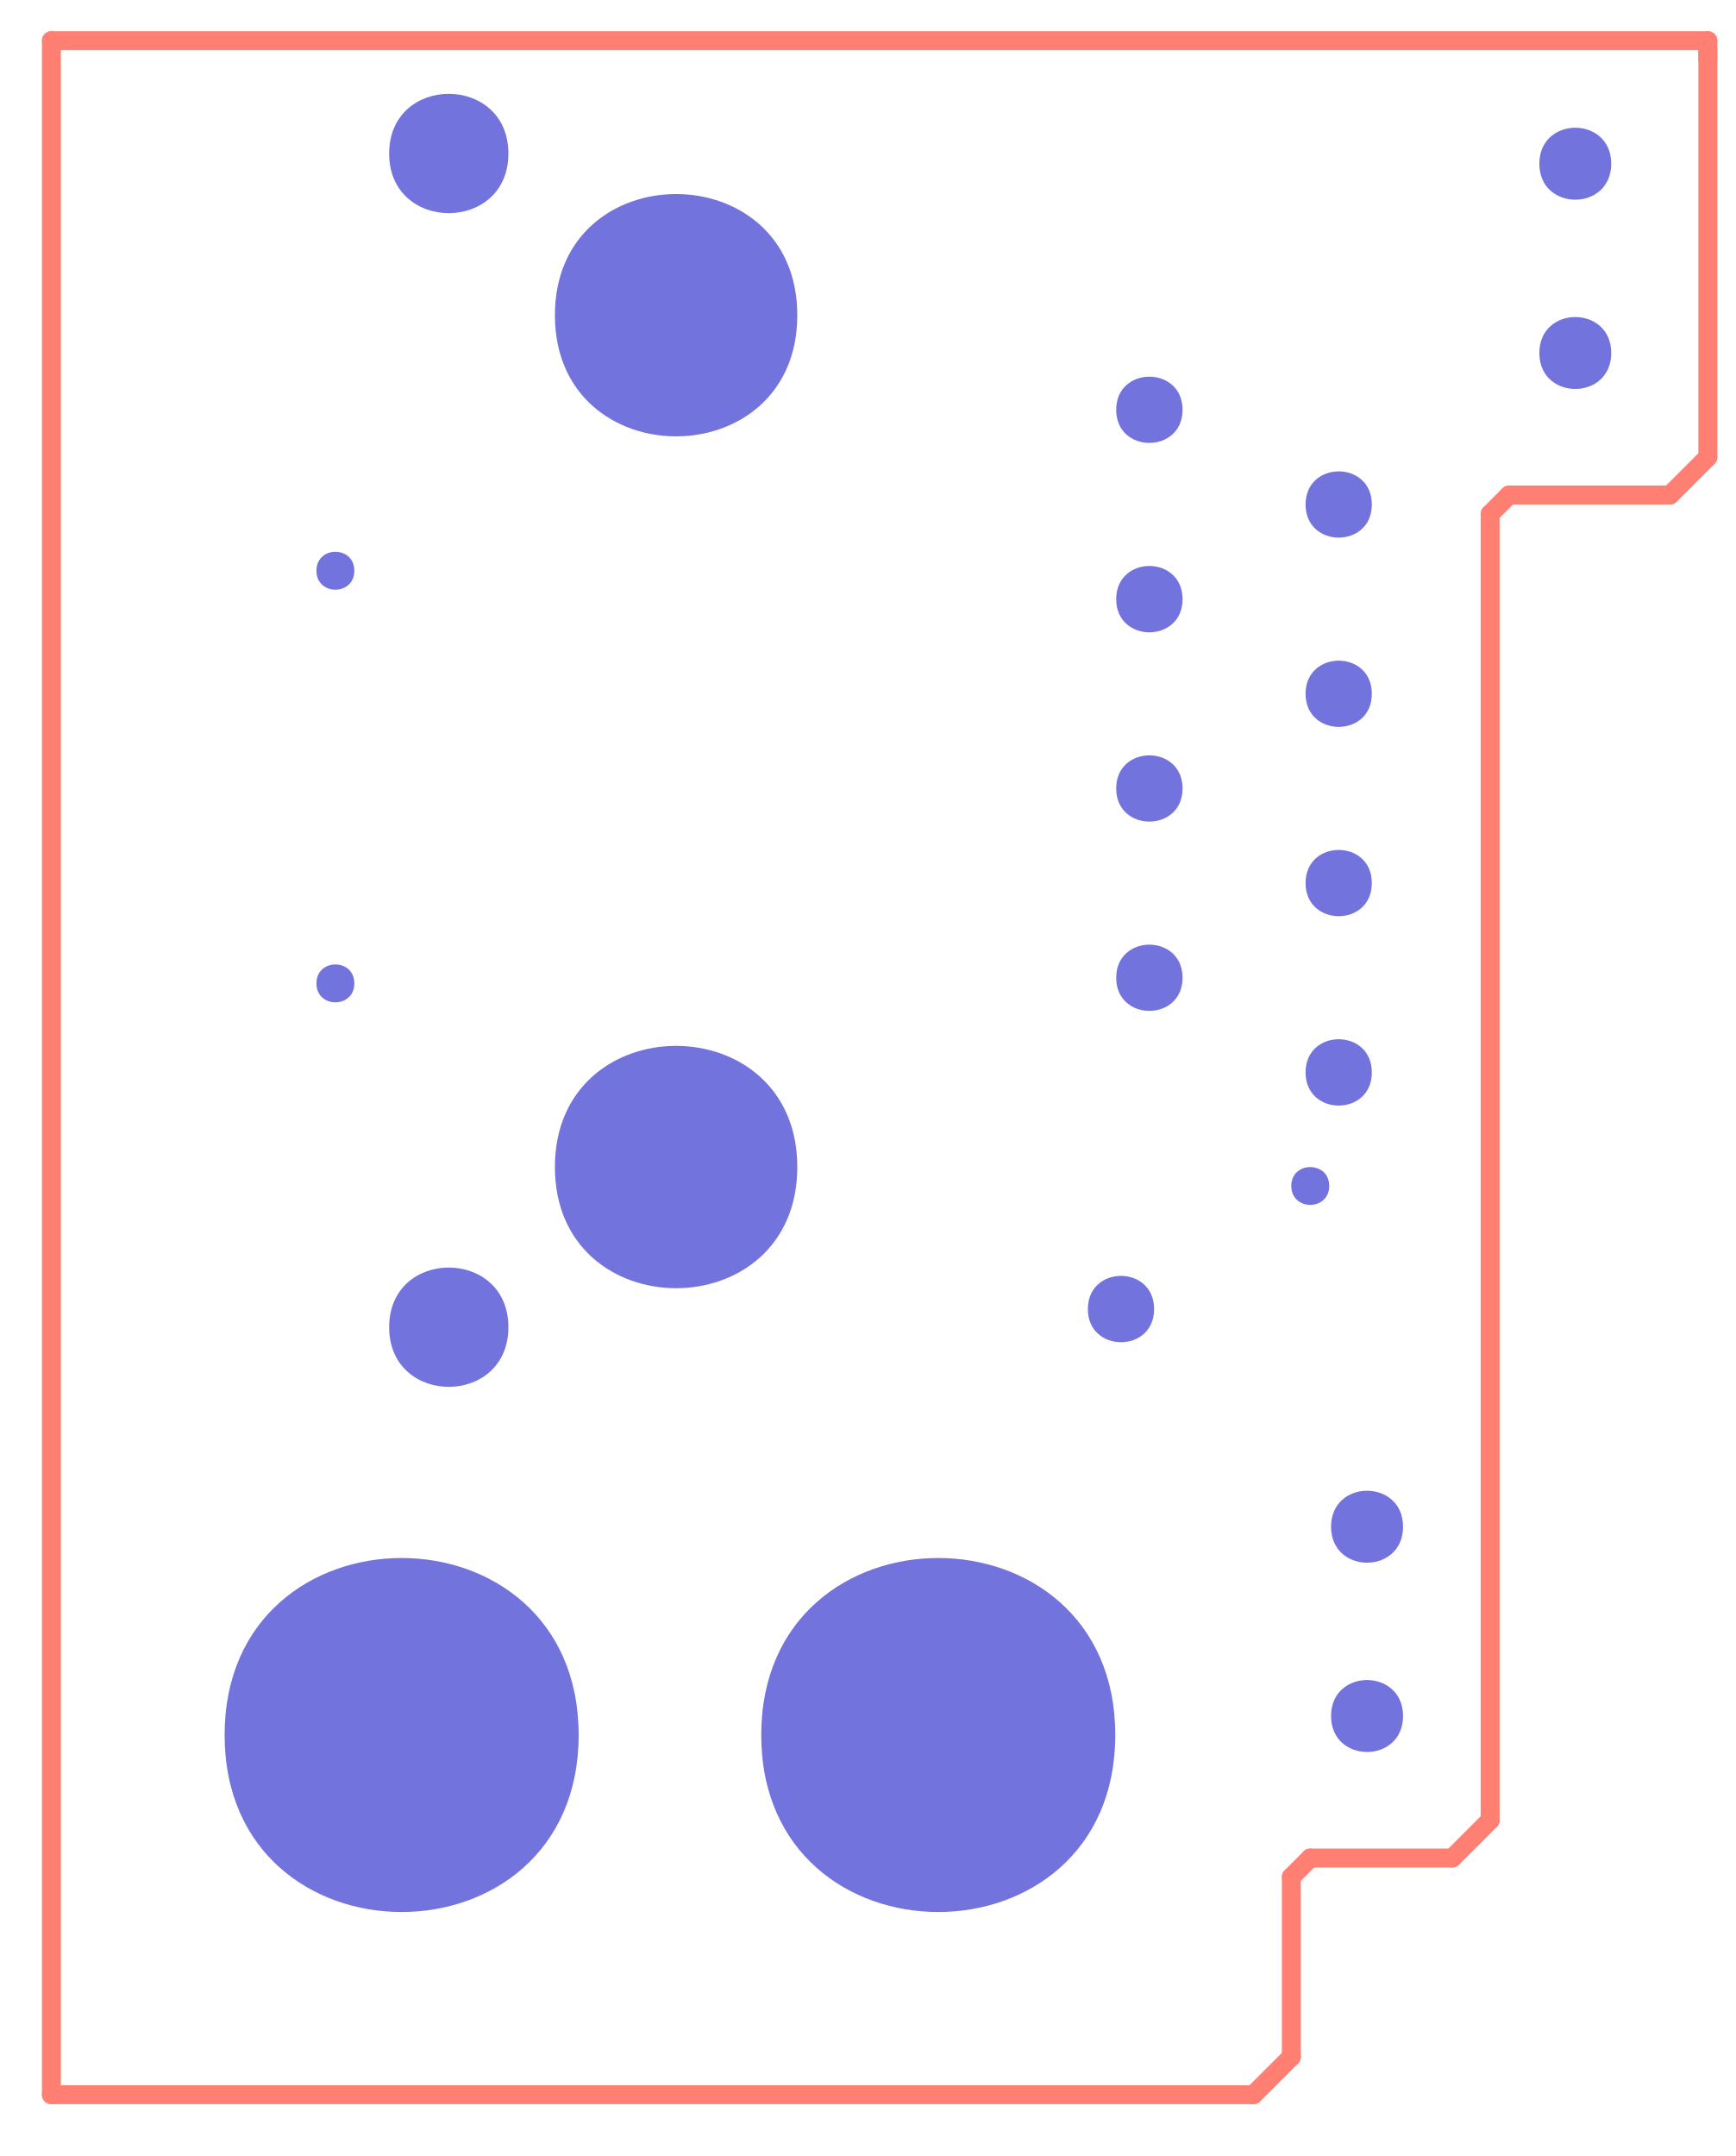
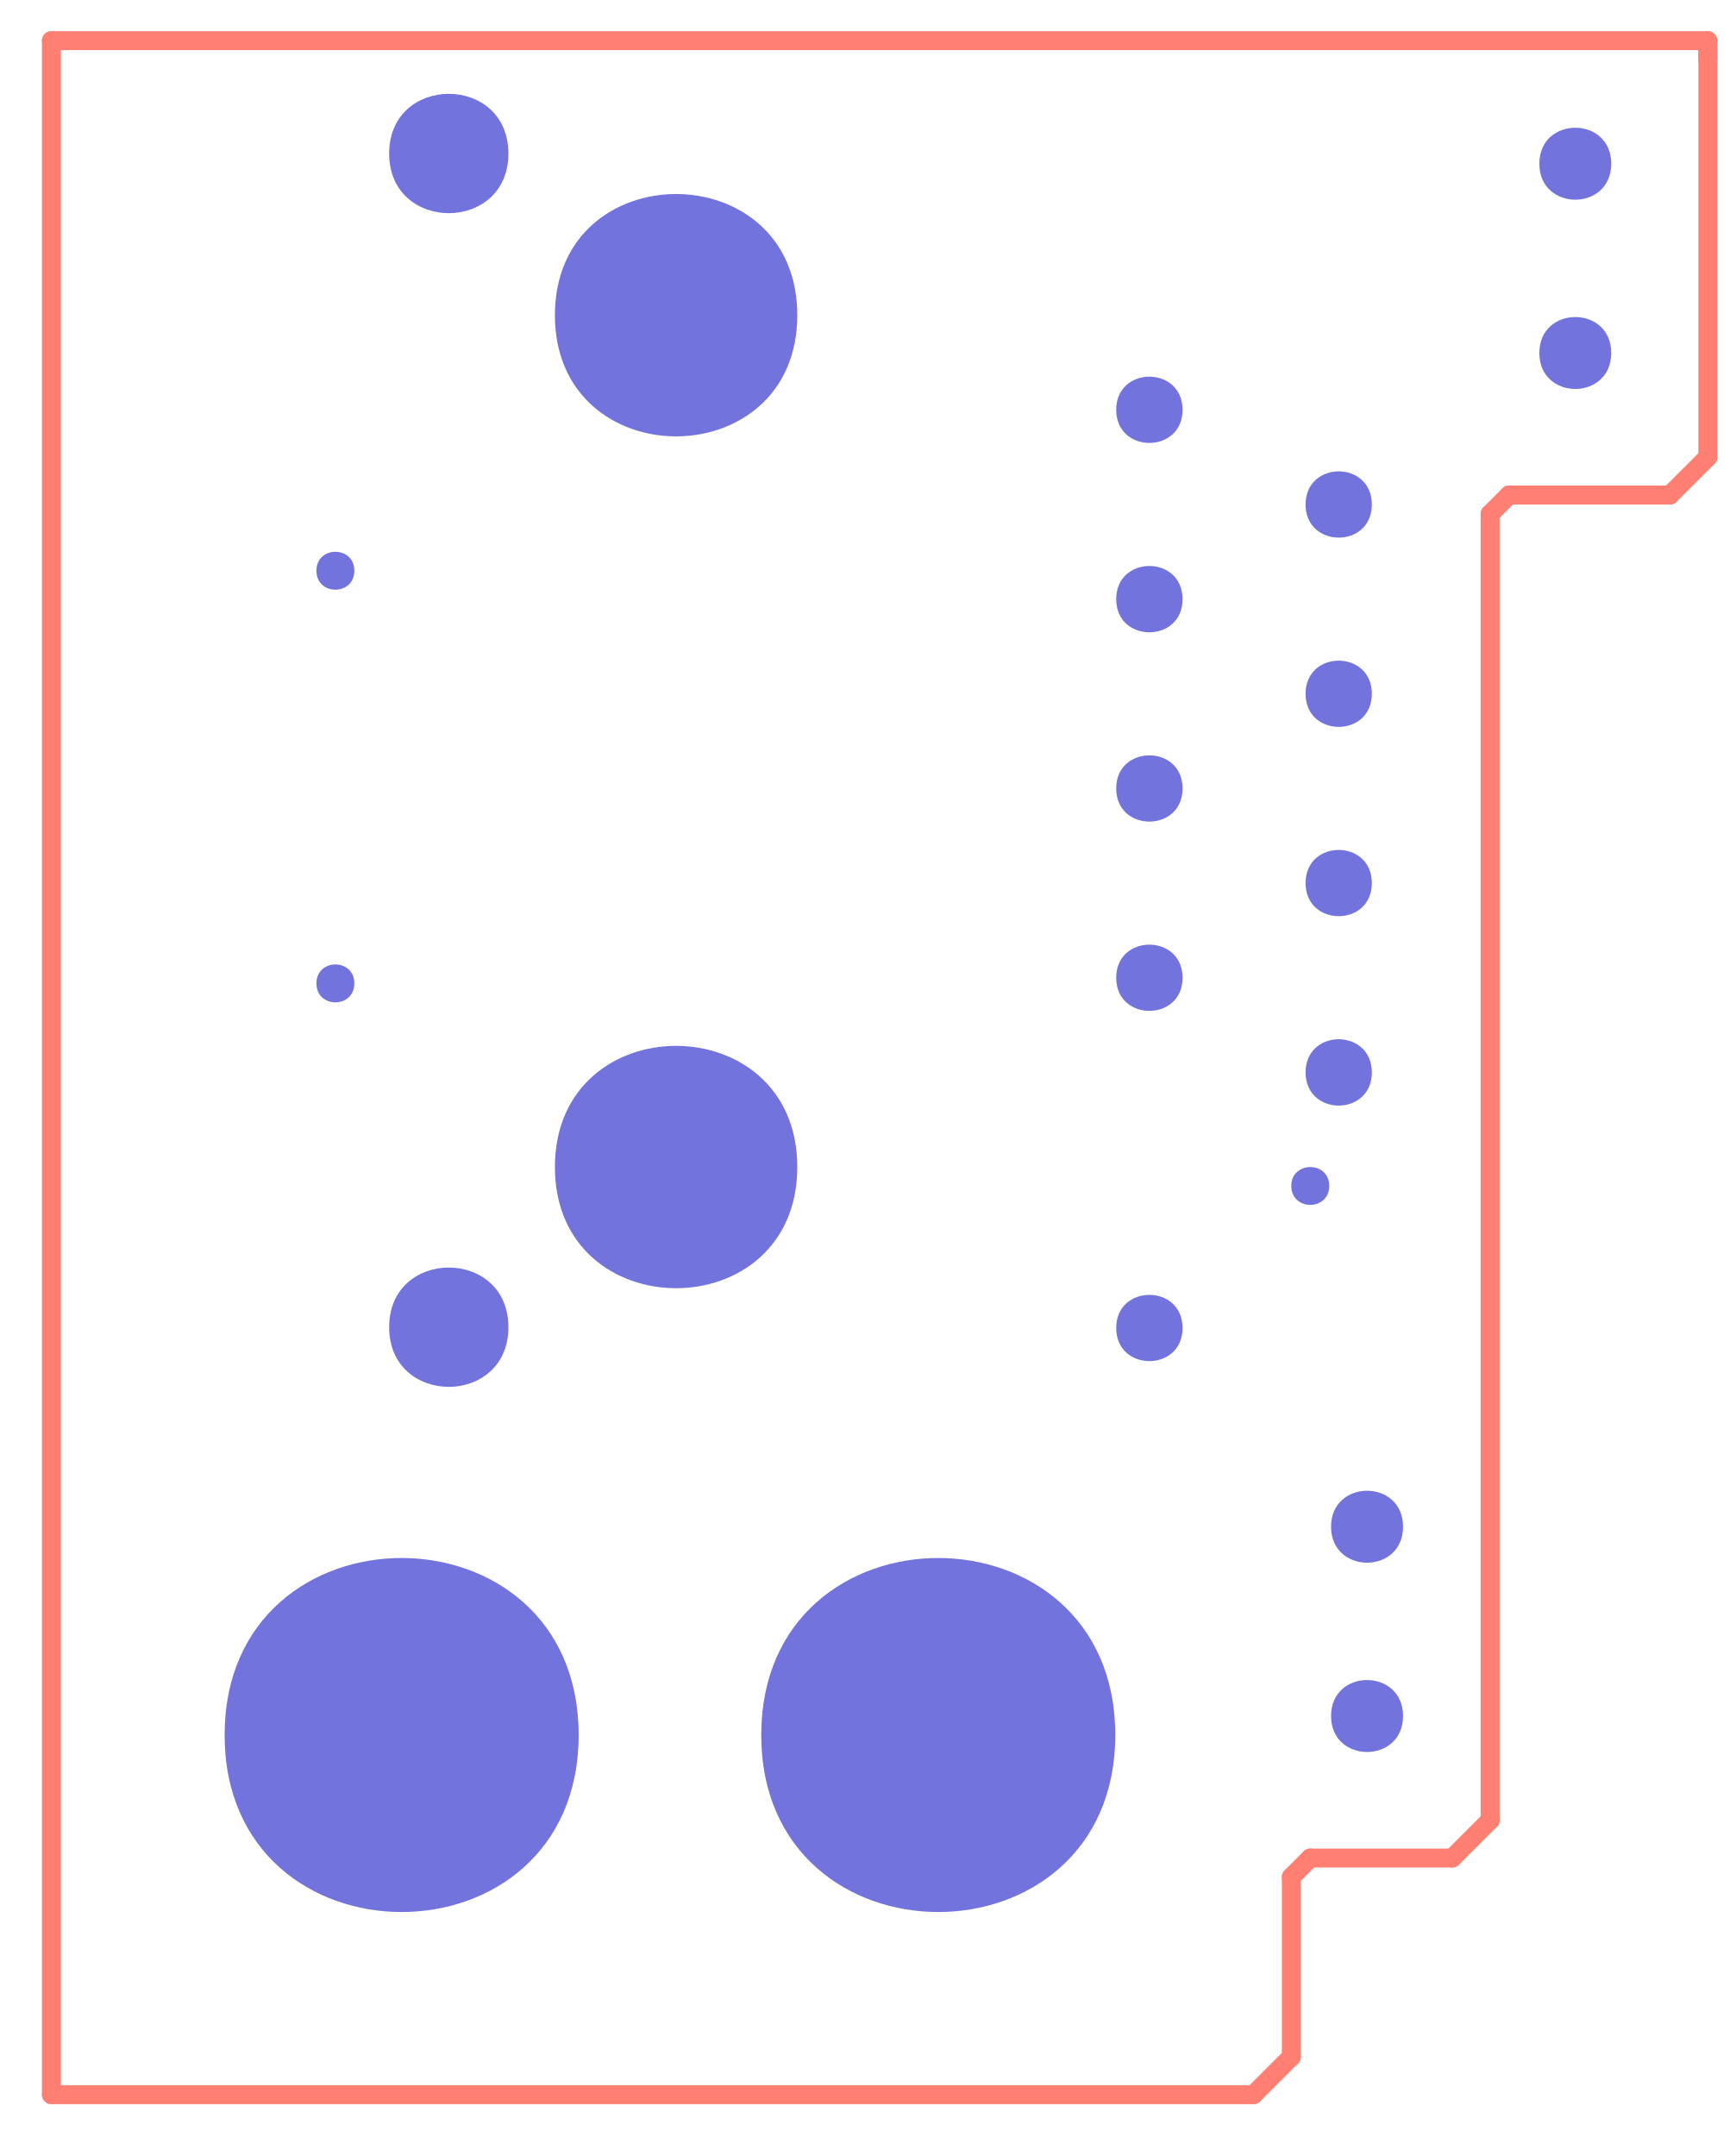
<svg xmlns="http://www.w3.org/2000/svg" width="66pt" height="82pt" viewBox="0 0 66 82" version="1.1">
  <g id="surface1">
    <path style="fill:none;stroke-width:0.01;stroke-linecap:round;stroke-linejoin:miter;stroke:rgb(100%,49.804%,45.098%);stroke-opacity:1;stroke-miterlimit:10;" d="M -0 0.015 L 0.635 0.015 " transform="matrix(72,0,0,-72,1.9548,80.7472)" />
    <path style="fill:none;stroke-width:0.01;stroke-linecap:round;stroke-linejoin:miter;stroke:rgb(100%,49.804%,45.098%);stroke-opacity:1;stroke-miterlimit:10;" d="M 0.635 0.015 L 0.655 0.035 " transform="matrix(72,0,0,-72,1.9548,80.7472)" />
    <path style="fill:none;stroke-width:0.01;stroke-linecap:round;stroke-linejoin:miter;stroke:rgb(100%,49.804%,45.098%);stroke-opacity:1;stroke-miterlimit:10;" d="M 0.655 0.035 L 0.655 0.13 " transform="matrix(72,0,0,-72,1.9548,80.7472)" />
    <path style="fill:none;stroke-width:0.01;stroke-linecap:round;stroke-linejoin:miter;stroke:rgb(100%,49.804%,45.098%);stroke-opacity:1;stroke-miterlimit:10;" d="M 0.655 0.13 L 0.665 0.14 " transform="matrix(72,0,0,-72,1.9548,80.7472)" />
    <path style="fill:none;stroke-width:0.01;stroke-linecap:round;stroke-linejoin:miter;stroke:rgb(100%,49.804%,45.098%);stroke-opacity:1;stroke-miterlimit:10;" d="M 0.665 0.14 L 0.74 0.14 " transform="matrix(72,0,0,-72,1.9548,80.7472)" />
    <path style="fill:none;stroke-width:0.01;stroke-linecap:round;stroke-linejoin:miter;stroke:rgb(100%,49.804%,45.098%);stroke-opacity:1;stroke-miterlimit:10;" d="M 0.74 0.14 L 0.76 0.16 " transform="matrix(72,0,0,-72,1.9548,80.7472)" />
    <path style="fill:none;stroke-width:0.01;stroke-linecap:round;stroke-linejoin:miter;stroke:rgb(100%,49.804%,45.098%);stroke-opacity:1;stroke-miterlimit:10;" d="M -0 1.1 L -0 0.015 " transform="matrix(72,0,0,-72,1.9548,80.7472)" />
    <path style="fill:none;stroke-width:0.01;stroke-linecap:round;stroke-linejoin:miter;stroke:rgb(100%,49.804%,45.098%);stroke-opacity:1;stroke-miterlimit:10;" d="M 0.76 0.16 L 0.76 0.85 " transform="matrix(72,0,0,-72,1.9548,80.7472)" />
    <path style="fill:none;stroke-width:0.01;stroke-linecap:round;stroke-linejoin:miter;stroke:rgb(100%,49.804%,45.098%);stroke-opacity:1;stroke-miterlimit:10;" d="M 0.76 0.85 L 0.77 0.86 " transform="matrix(72,0,0,-72,1.9548,80.7472)" />
    <path style="fill:none;stroke-width:0.01;stroke-linecap:round;stroke-linejoin:miter;stroke:rgb(100%,49.804%,45.098%);stroke-opacity:1;stroke-miterlimit:10;" d="M 0.77 0.86 L 0.855 0.86 " transform="matrix(72,0,0,-72,1.9548,80.7472)" />
    <path style="fill:none;stroke-width:0.01;stroke-linecap:round;stroke-linejoin:miter;stroke:rgb(100%,49.804%,45.098%);stroke-opacity:1;stroke-miterlimit:10;" d="M 0.855 0.86 L 0.875 0.88 " transform="matrix(72,0,0,-72,1.9548,80.7472)" />
    <path style="fill:none;stroke-width:0.01;stroke-linecap:round;stroke-linejoin:miter;stroke:rgb(100%,49.804%,45.098%);stroke-opacity:1;stroke-miterlimit:10;" d="M 0.875 0.88 L 0.875 1.095 " transform="matrix(72,0,0,-72,1.9548,80.7472)" />
    <path style="fill:none;stroke-width:0.01;stroke-linecap:round;stroke-linejoin:miter;stroke:rgb(100%,49.804%,45.098%);stroke-opacity:1;stroke-miterlimit:10;" d="M -0 1.1 L 0.875 1.1 " transform="matrix(72,0,0,-72,1.9548,80.7472)" />
    <path style="fill:none;stroke-width:0.01;stroke-linecap:round;stroke-linejoin:miter;stroke:rgb(100%,49.804%,45.098%);stroke-opacity:1;stroke-miterlimit:10;" d="M 0.875 1.1 L 0.875 1.09 " transform="matrix(72,0,0,-72,1.9548,80.7472)" />
    <path style=" stroke:none;fill-rule:evenodd;fill:rgb(45.098%,45.098%,87.059%);fill-opacity:1;" d="M 13.477 21.707 C 13.477 20.746 12.035 20.746 12.035 21.707 C 12.035 22.668 13.477 22.668 13.477 21.707 " />
    <path style=" stroke:none;fill-rule:evenodd;fill:rgb(45.098%,45.098%,87.059%);fill-opacity:1;" d="M 13.477 37.402 C 13.477 36.441 12.035 36.441 12.035 37.402 C 12.035 38.363 13.477 38.363 13.477 37.402 " />
    <path style=" stroke:none;fill-rule:evenodd;fill:rgb(45.098%,45.098%,87.059%);fill-opacity:1;" d="M 50.555 45.105 C 50.555 44.148 49.113 44.148 49.113 45.105 C 49.113 46.066 50.555 46.066 50.555 45.105 " />
-     <path style=" stroke:none;fill-rule:evenodd;fill:rgb(45.098%,45.098%,87.059%);fill-opacity:1;" d="M 43.895 49.789 C 43.895 48.105 41.375 48.105 41.375 49.789 C 41.375 51.469 43.895 51.469 43.895 49.789 " />
+     <path style=" stroke:none;fill-rule:evenodd;fill:rgb(45.098%,45.098%,87.059%);fill-opacity:1;" d="M 44.977 50.508 C 44.977 48.828 42.453 48.828 42.453 50.508 C 42.453 52.188 44.977 52.188 44.977 50.508 " />
    <path style=" stroke:none;fill-rule:evenodd;fill:rgb(45.098%,45.098%,87.059%);fill-opacity:1;" d="M 44.977 15.586 C 44.977 13.906 42.453 13.906 42.453 15.586 C 42.453 17.266 44.977 17.266 44.977 15.586 " />
    <path style=" stroke:none;fill-rule:evenodd;fill:rgb(45.098%,45.098%,87.059%);fill-opacity:1;" d="M 44.977 22.789 C 44.977 21.105 42.453 21.105 42.453 22.789 C 42.453 24.469 44.977 24.469 44.977 22.789 " />
    <path style=" stroke:none;fill-rule:evenodd;fill:rgb(45.098%,45.098%,87.059%);fill-opacity:1;" d="M 44.977 29.988 C 44.977 28.309 42.453 28.309 42.453 29.988 C 42.453 31.668 44.977 31.668 44.977 29.988 " />
    <path style=" stroke:none;fill-rule:evenodd;fill:rgb(45.098%,45.098%,87.059%);fill-opacity:1;" d="M 44.977 37.188 C 44.977 35.508 42.453 35.508 42.453 37.188 C 42.453 38.867 44.977 38.867 44.977 37.188 " />
    <path style=" stroke:none;fill-rule:evenodd;fill:rgb(45.098%,45.098%,87.059%);fill-opacity:1;" d="M 52.176 19.188 C 52.176 17.508 49.656 17.508 49.656 19.188 C 49.656 20.867 52.176 20.867 52.176 19.188 " />
    <path style=" stroke:none;fill-rule:evenodd;fill:rgb(45.098%,45.098%,87.059%);fill-opacity:1;" d="M 52.176 26.387 C 52.176 24.707 49.656 24.707 49.656 26.387 C 49.656 28.066 52.176 28.066 52.176 26.387 " />
    <path style=" stroke:none;fill-rule:evenodd;fill:rgb(45.098%,45.098%,87.059%);fill-opacity:1;" d="M 52.176 33.586 C 52.176 31.906 49.656 31.906 49.656 33.586 C 49.656 35.266 52.176 35.266 52.176 33.586 " />
    <path style=" stroke:none;fill-rule:evenodd;fill:rgb(45.098%,45.098%,87.059%);fill-opacity:1;" d="M 52.176 40.789 C 52.176 39.105 49.656 39.105 49.656 40.789 C 49.656 42.469 52.176 42.469 52.176 40.789 " />
    <path style=" stroke:none;fill-rule:evenodd;fill:rgb(45.098%,45.098%,87.059%);fill-opacity:1;" d="M 53.363 58.066 C 53.363 56.242 50.625 56.242 50.625 58.066 C 50.625 59.891 53.363 59.891 53.363 58.066 " />
    <path style=" stroke:none;fill-rule:evenodd;fill:rgb(45.098%,45.098%,87.059%);fill-opacity:1;" d="M 53.363 65.266 C 53.363 63.441 50.625 63.441 50.625 65.266 C 50.625 67.09 53.363 67.09 53.363 65.266 " />
    <path style=" stroke:none;fill-rule:evenodd;fill:rgb(45.098%,45.098%,87.059%);fill-opacity:1;" d="M 61.281 6.227 C 61.281 4.402 58.547 4.402 58.547 6.227 C 58.547 8.051 61.281 8.051 61.281 6.227 " />
    <path style=" stroke:none;fill-rule:evenodd;fill:rgb(45.098%,45.098%,87.059%);fill-opacity:1;" d="M 61.281 13.426 C 61.281 11.602 58.547 11.602 58.547 13.426 C 58.547 15.25 61.281 15.25 61.281 13.426 " />
    <path style=" stroke:none;fill-rule:evenodd;fill:rgb(45.098%,45.098%,87.059%);fill-opacity:1;" d="M 19.336 5.84 C 19.336 2.812 14.801 2.812 14.801 5.84 C 14.801 8.863 19.336 8.863 19.336 5.84 " />
    <path style=" stroke:none;fill-rule:evenodd;fill:rgb(45.098%,45.098%,87.059%);fill-opacity:1;" d="M 19.336 50.477 C 19.336 47.453 14.801 47.453 14.801 50.477 C 14.801 53.504 19.336 53.504 19.336 50.477 " />
    <path style=" stroke:none;fill-rule:evenodd;fill:rgb(45.098%,45.098%,87.059%);fill-opacity:1;" d="M 30.324 11.988 C 30.324 5.844 21.105 5.844 21.105 11.988 C 21.105 18.133 30.324 18.133 30.324 11.988 " />
    <path style=" stroke:none;fill-rule:evenodd;fill:rgb(45.098%,45.098%,87.059%);fill-opacity:1;" d="M 30.324 44.387 C 30.324 38.242 21.105 38.242 21.105 44.387 C 21.105 50.531 30.324 50.531 30.324 44.387 " />
    <path style=" stroke:none;fill-rule:evenodd;fill:rgb(45.098%,45.098%,87.059%);fill-opacity:1;" d="M 22.008 65.988 C 22.008 57.012 8.543 57.012 8.543 65.988 C 8.543 74.965 22.008 74.965 22.008 65.988 " />
    <path style=" stroke:none;fill-rule:evenodd;fill:rgb(45.098%,45.098%,87.059%);fill-opacity:1;" d="M 42.418 65.988 C 42.418 57.012 28.953 57.012 28.953 65.988 C 28.953 74.965 42.418 74.965 42.418 65.988 " />
  </g>
</svg>
